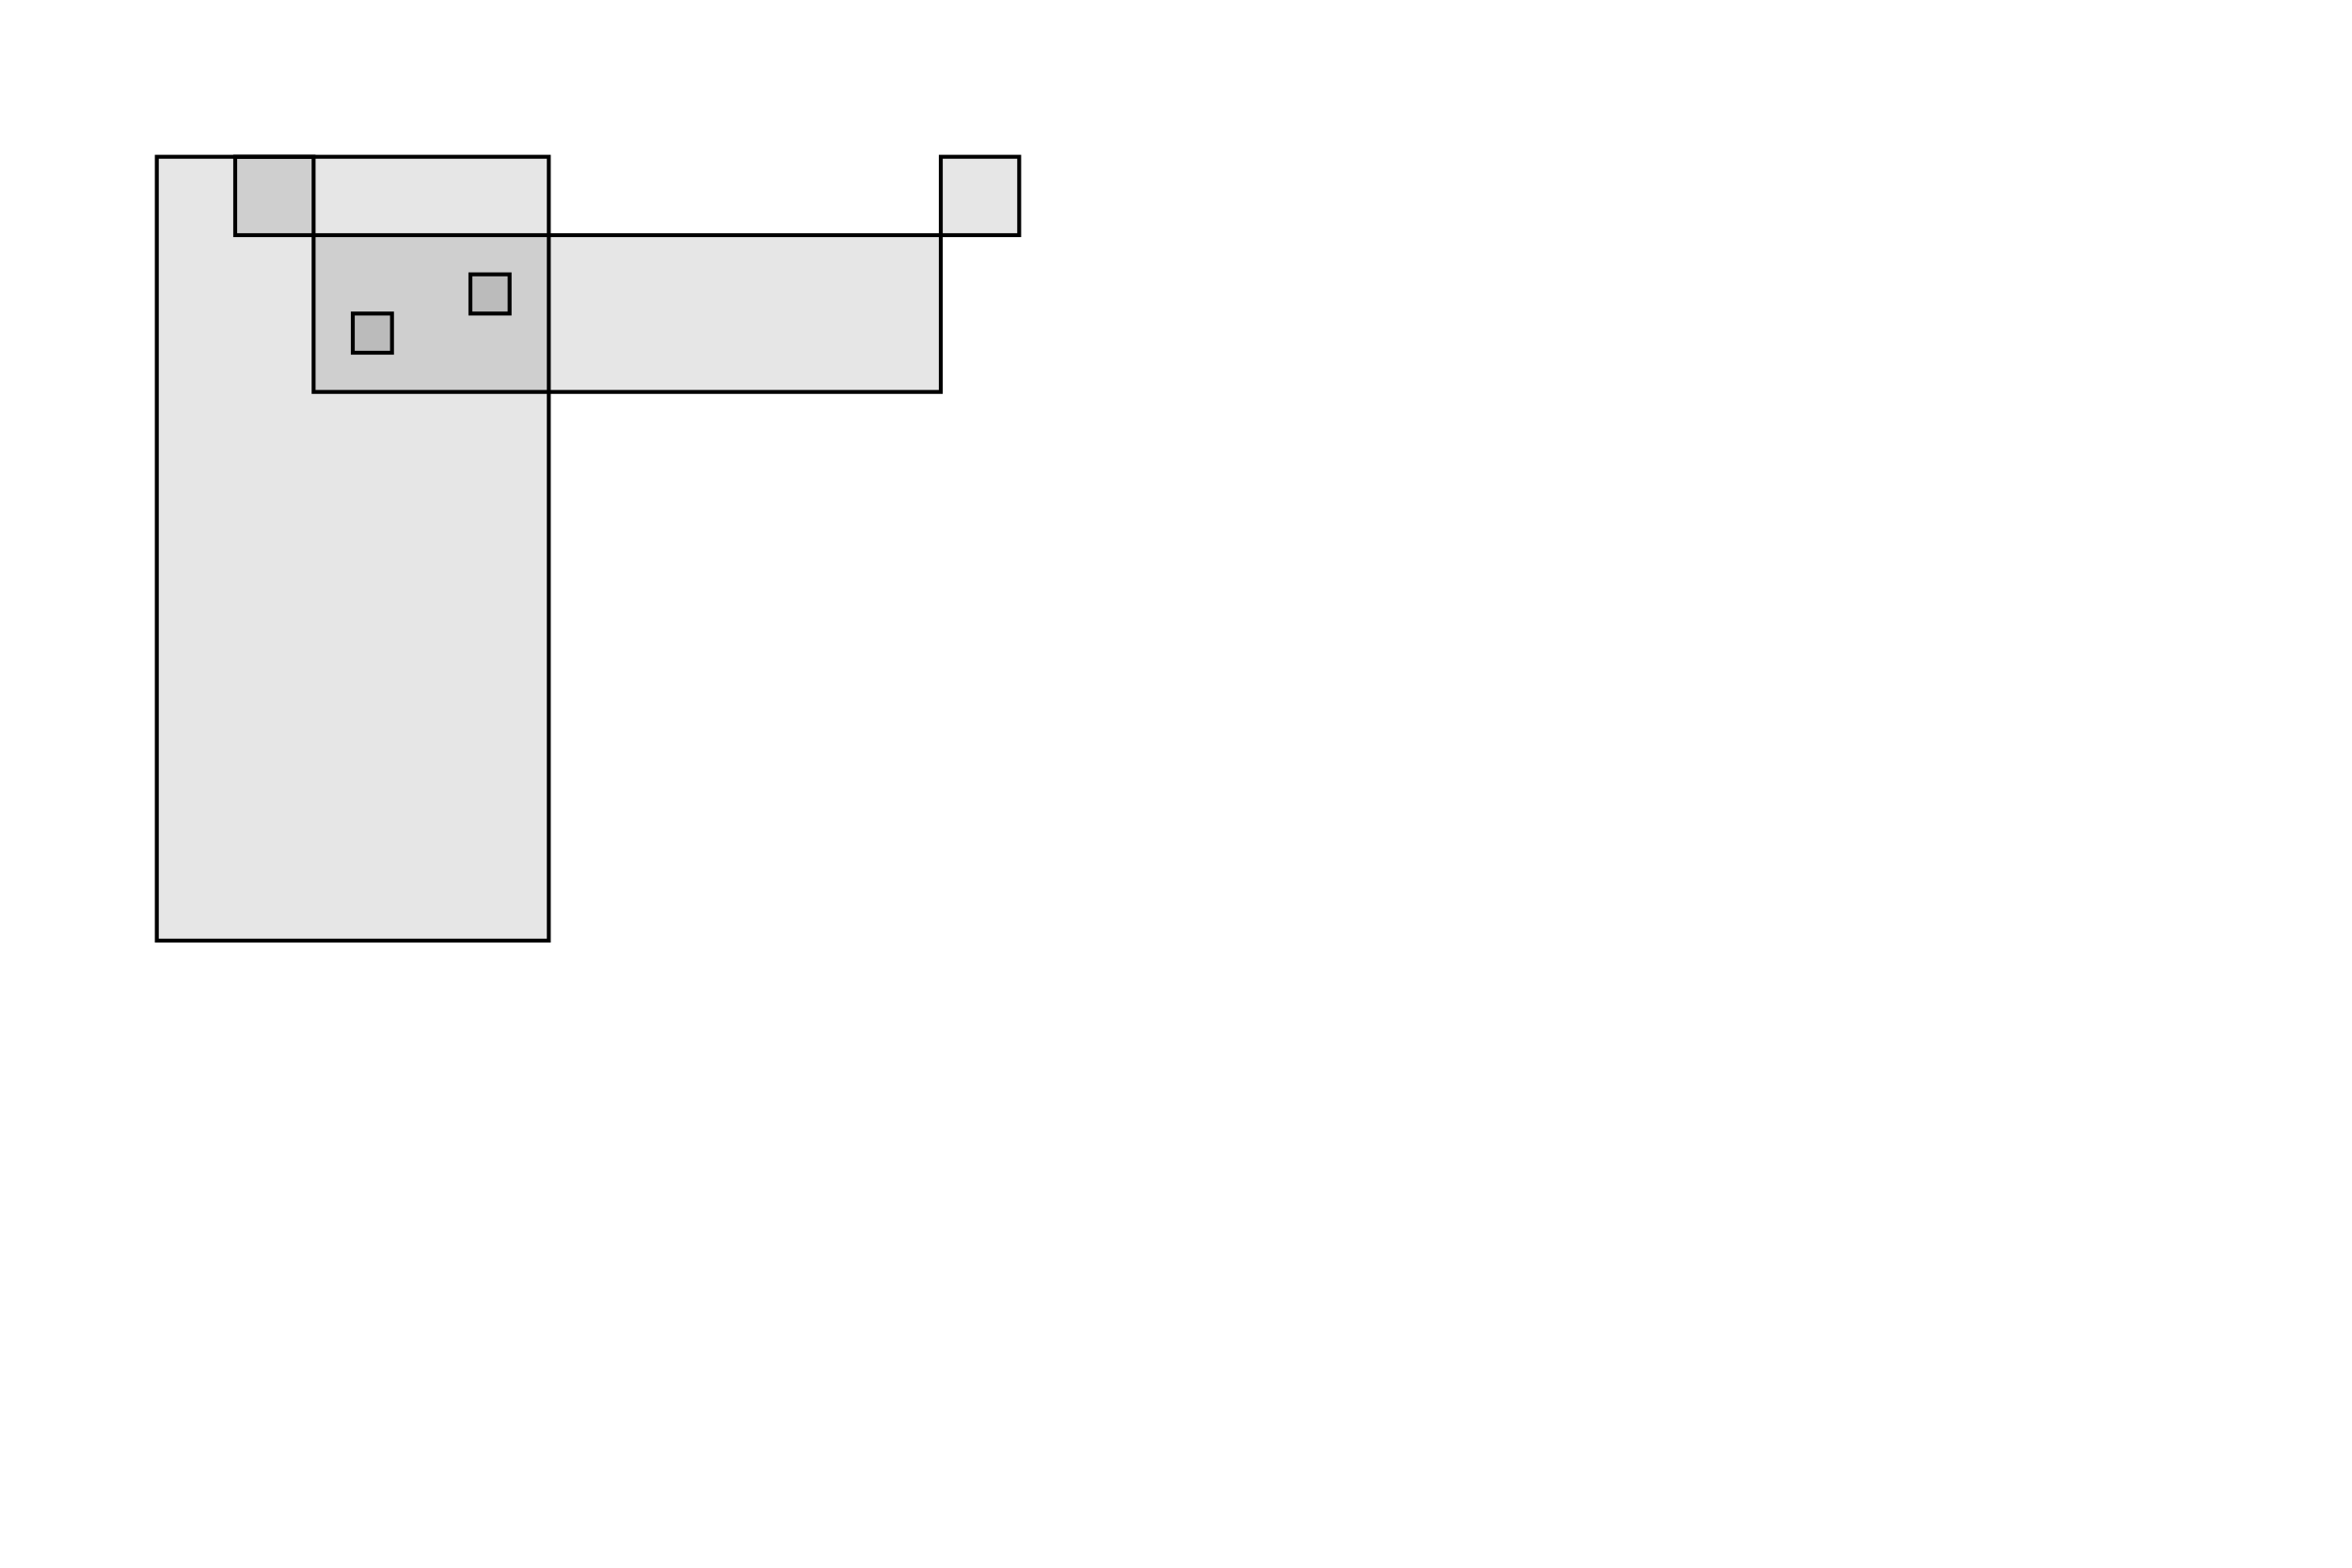
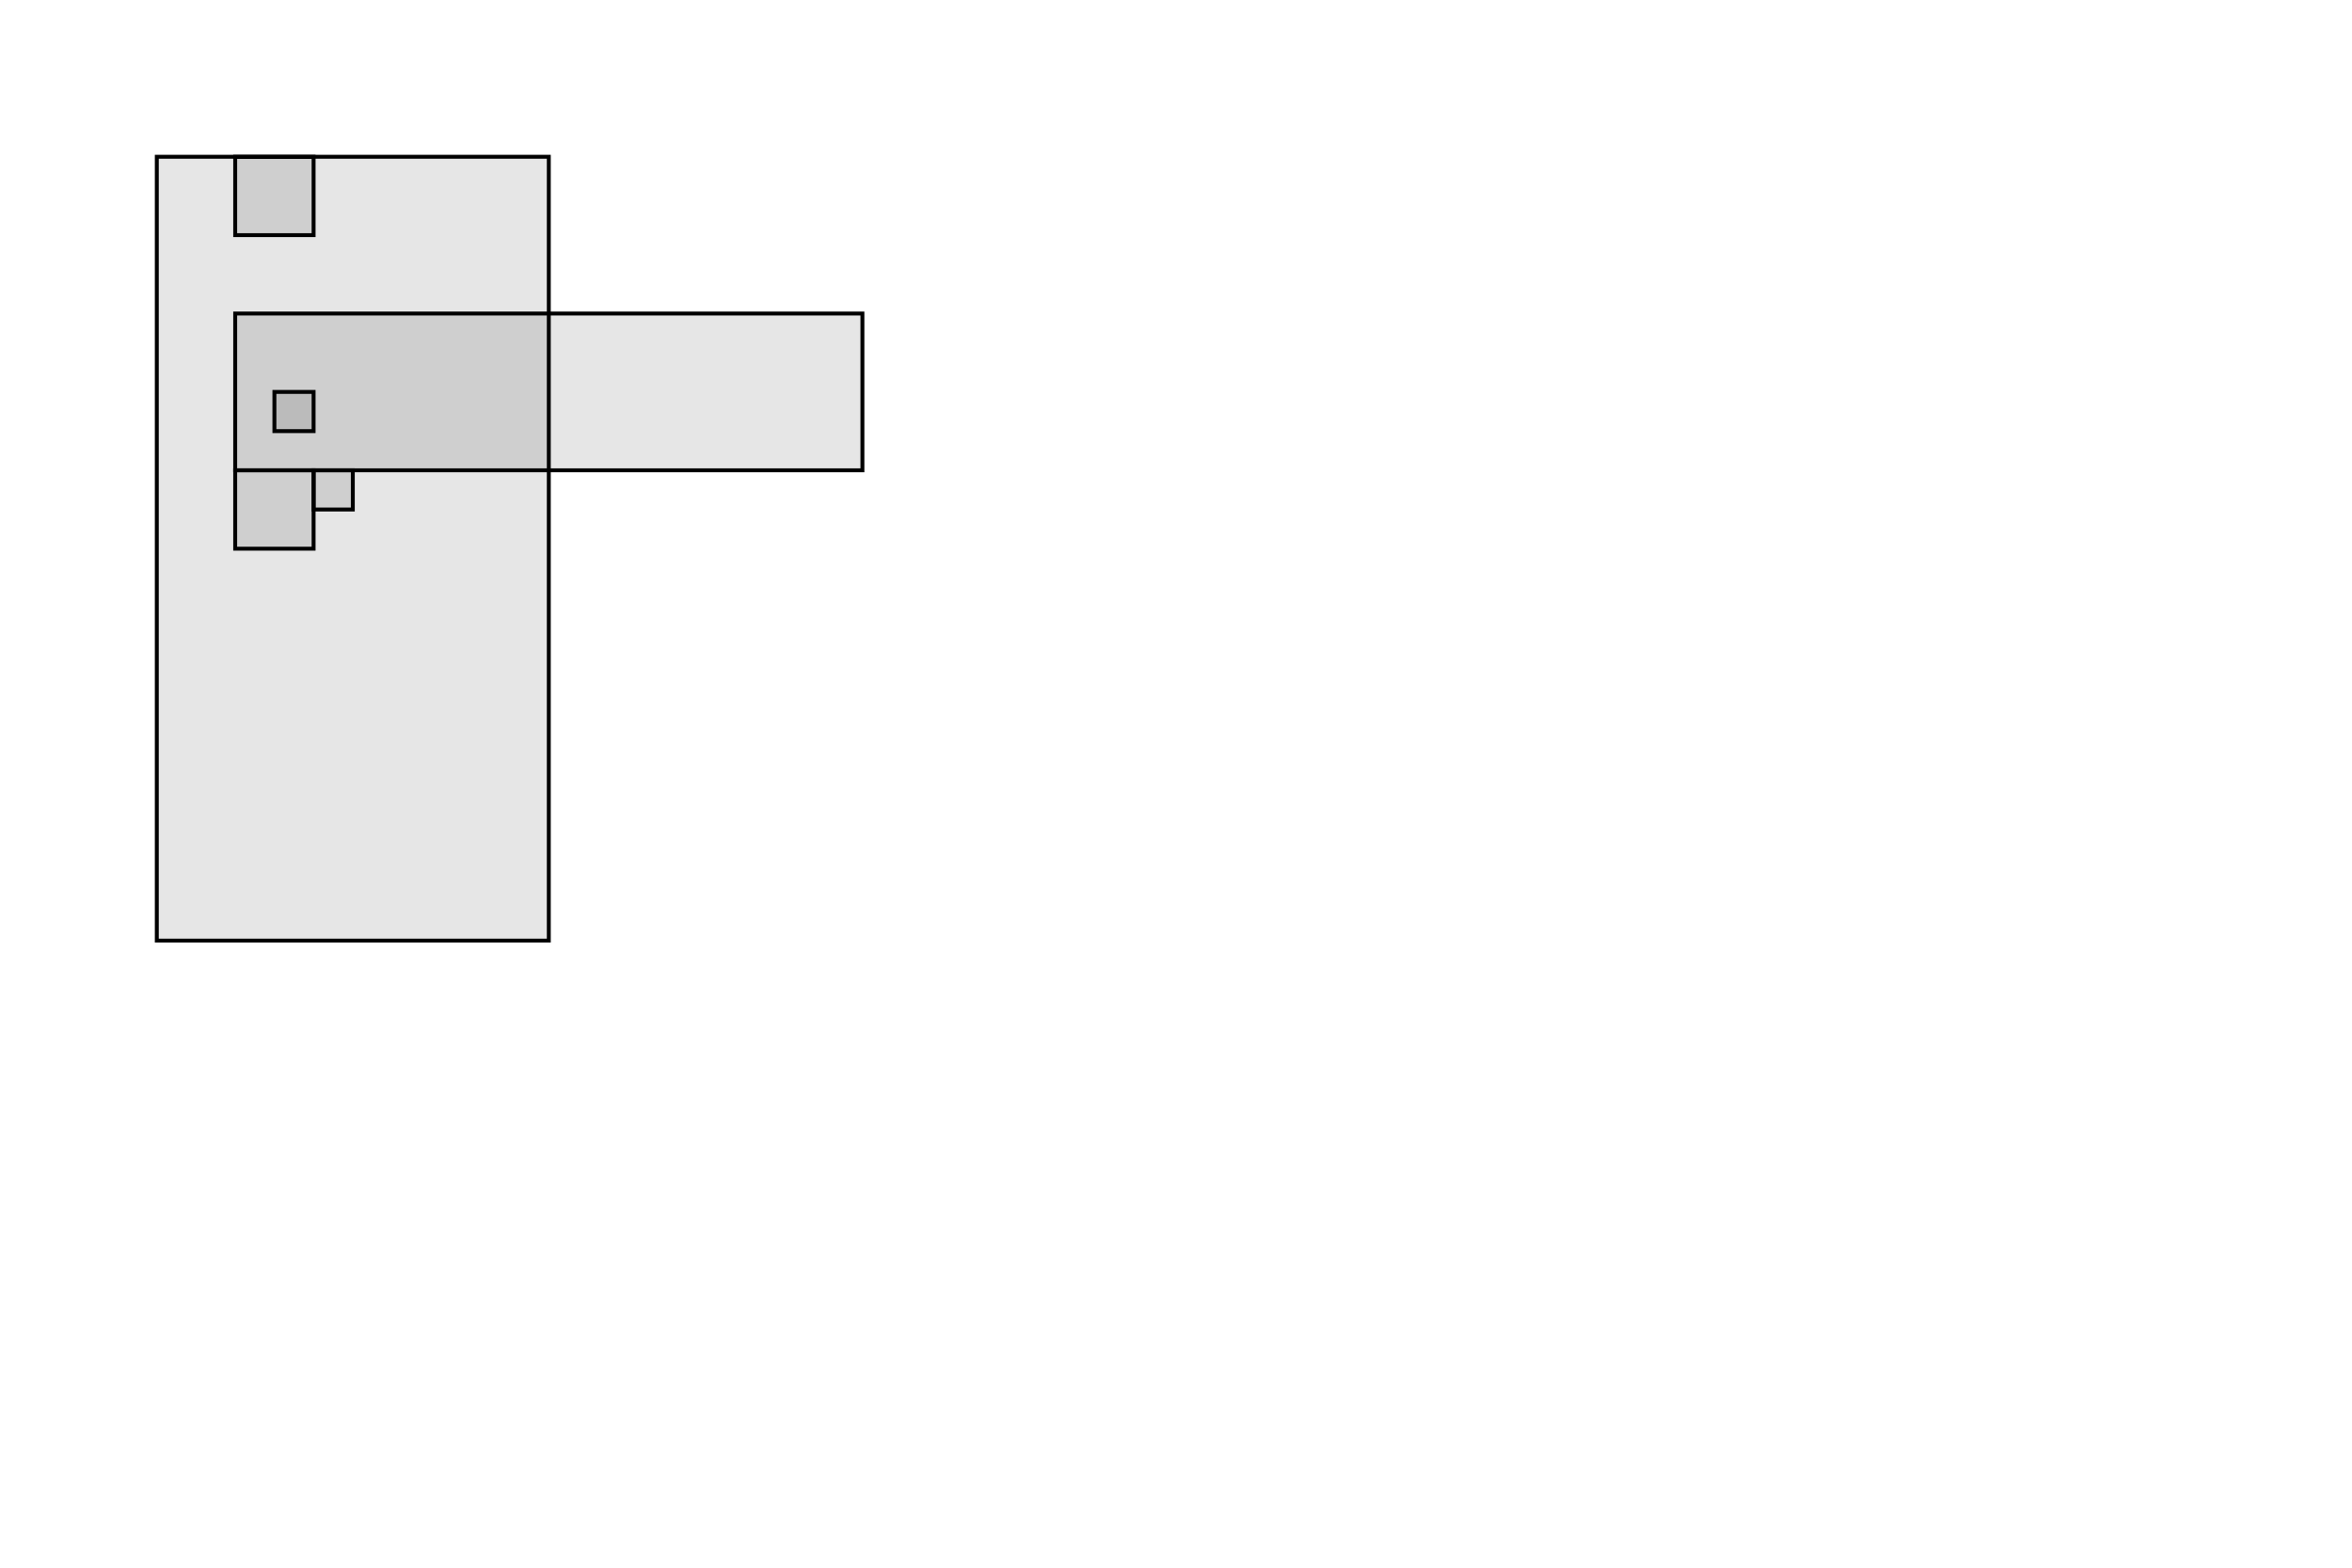
<svg xmlns="http://www.w3.org/2000/svg" width="600" height="400" version="1.1">
  <rect x="40" y="40" width="100" height="200" fill-opacity="0.1" stroke-width="1" stroke="black" />
  <g transform="translate(40, 40)">
    <rect x="20" y="0" width="20" height="20" fill-opacity="0.1" stroke-width="1" stroke="black" />
-     <rect x="40" y="20" width="160" height="40" fill-opacity="0.1" stroke-width="1" stroke="black" />
-     <g transform="translate(40, 20)">
+     <rect x="20" y="40" width="160" height="40" fill-opacity="0.1" stroke-width="1" stroke="black" />
+     <g transform="translate(20, 40)">
      <rect x="10" y="20" width="10" height="10" fill-opacity="0.1" stroke-width="1" stroke="black" />
-       <rect x="40" y="10" width="10" height="10" fill-opacity="0.1" stroke-width="1" stroke="black" />
+       <rect x="20" y="40" width="10" height="10" fill-opacity="0.1" stroke-width="1" stroke="black" />
    </g>
-     <rect x="200" y="0" width="20" height="20" fill-opacity="0.1" stroke-width="1" stroke="black" />
+     <rect x="20" y="80" width="20" height="20" fill-opacity="0.1" stroke-width="1" stroke="black" />
  </g>
</svg>
